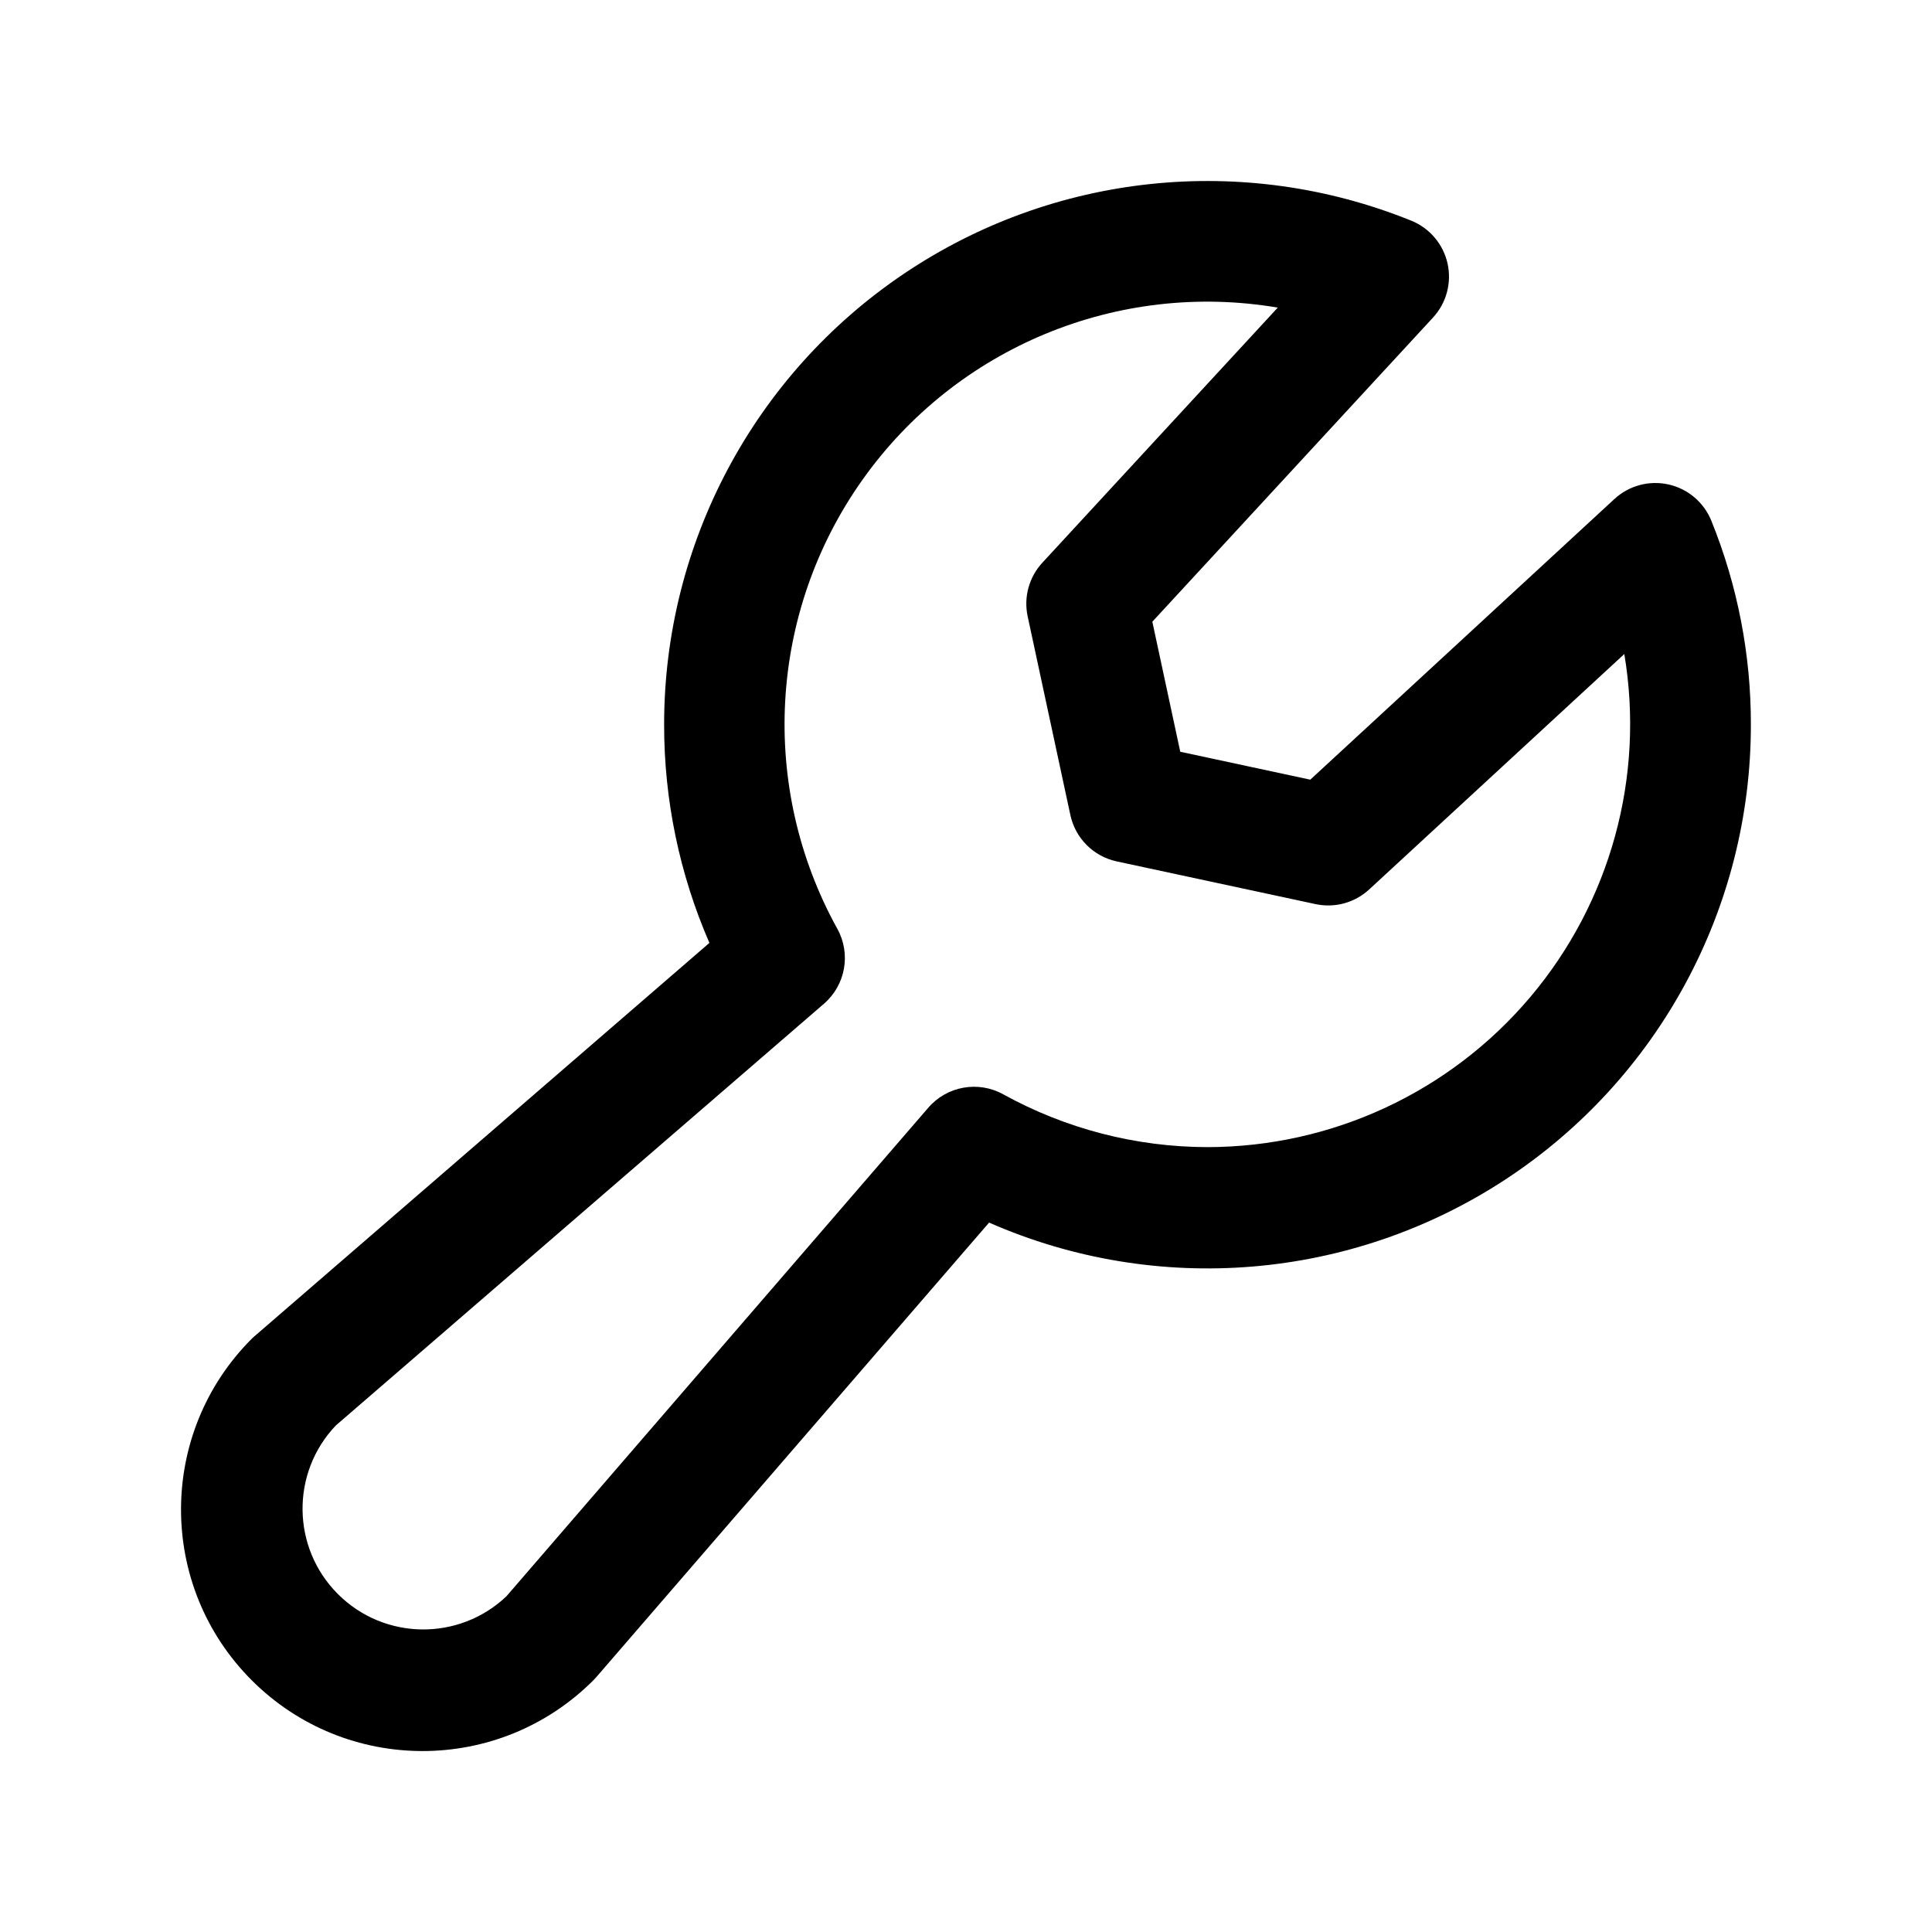
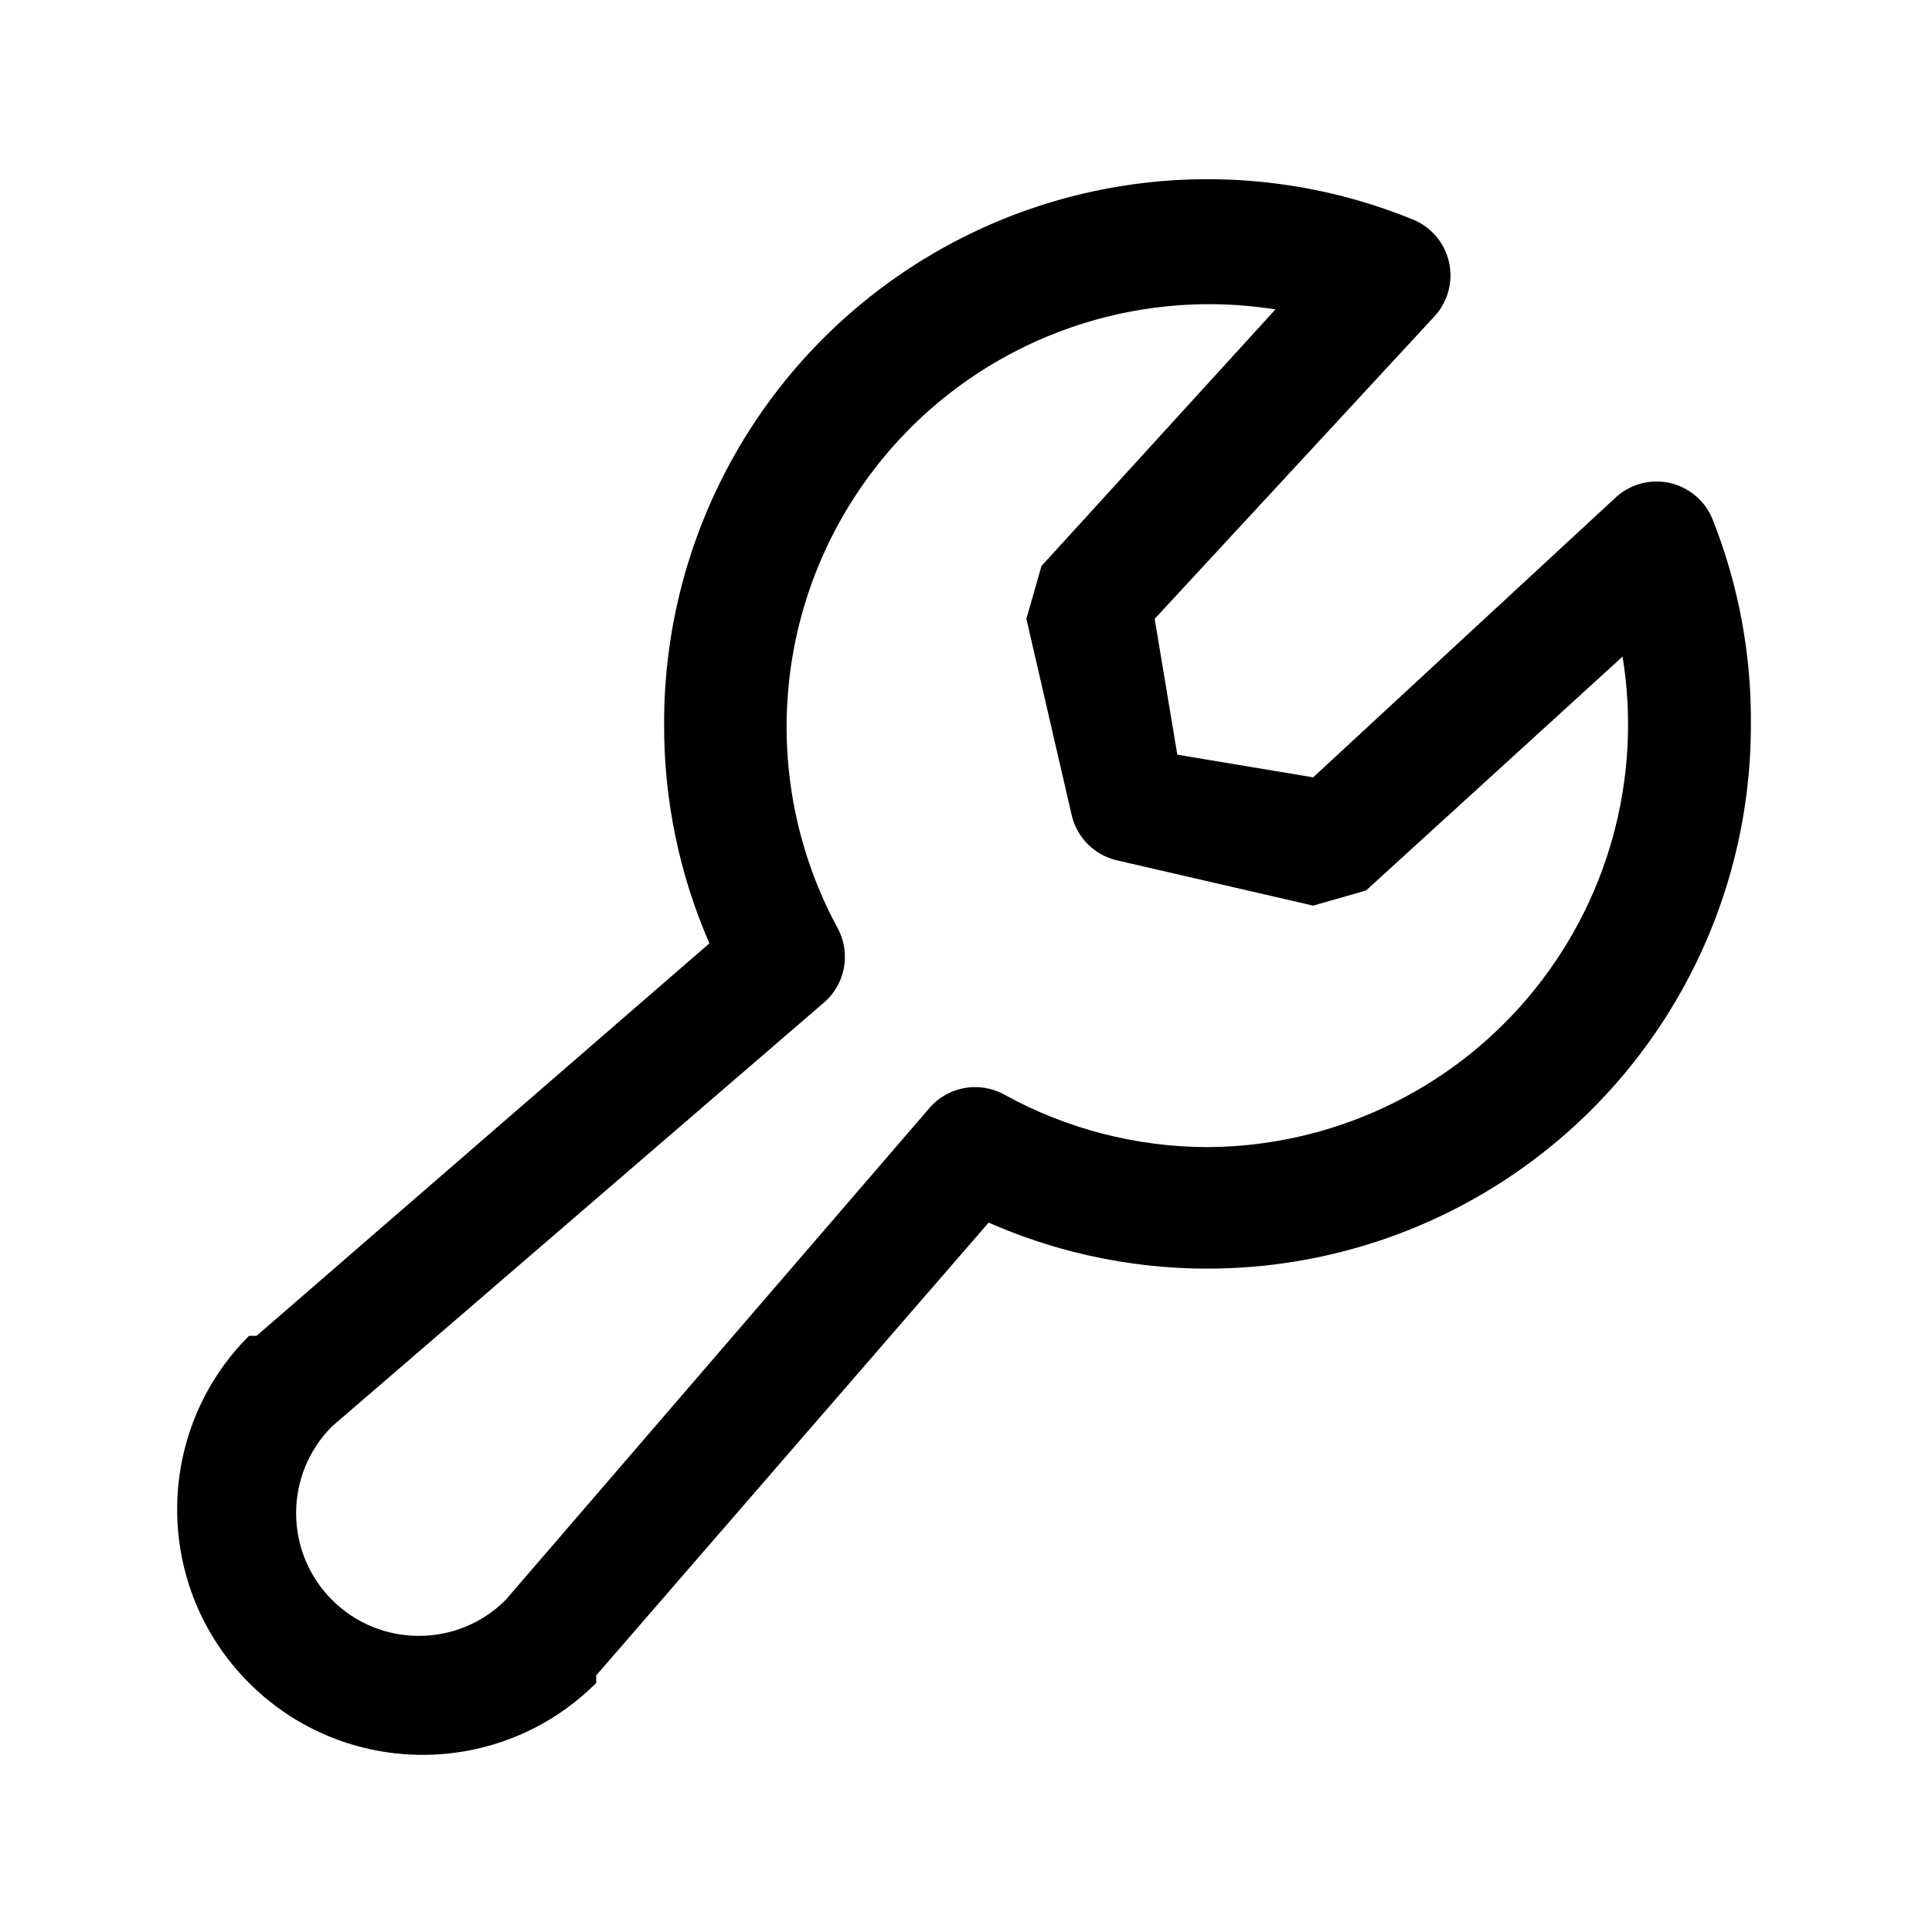
- <svg xmlns="http://www.w3.org/2000/svg" viewBox="0 0 256 256" fill="currentColor">
-   <path d="M226.76,69a8,8,0,0,0-12.84-2.88l-40.3,37.19-17.23-3.7-3.7-17.23,37.19-40.3A8,8,0,0,0,187,29.24,72,72,0,0,0,88,96,72.34,72.34,0,0,0,94,124.94L33.79,177c-.15.12-.29.26-.43.39a32,32,0,0,0,45.26,45.26c.13-.13.27-.28.39-.42L131.06,162A72,72,0,0,0,232,96,71.56,71.56,0,0,0,226.76,69ZM160,152a56.14,56.14,0,0,1-27.07-7,8,8,0,0,0-9.92,1.77L67.11,211.51a16,16,0,0,1-22.62-22.62L109.18,133a8,8,0,0,0,1.77-9.93,56,56,0,0,1,58.36-82.31l-31.2,33.81a8,8,0,0,0-1.94,7.1L141.83,108a8,8,0,0,0,6.14,6.14l26.35,5.66a8,8,0,0,0,7.1-1.94l33.81-31.2A56.06,56.06,0,0,1,160,152Z" />
+ <svg xmlns="http://www.w3.org/2000/svg" fill="currentColor" viewBox="0 0 256 256">
+   <path d="M227 69a8 8 0 0 0-13-3l-40 37-18-3-3-18 37-40a8 8 0 0 0-3-13 72 72 0 0 0-99 67 72 72 0 0 0 6 29l-60 52h-1a32 32 0 0 0 46 46v-1l52-60a72 72 0 0 0 101-66 72 72 0 0 0-5-27m-67 83a56 56 0 0 1-27-7 8 8 0 0 0-10 2l-56 65a16 16 0 0 1-23-23l65-56a8 8 0 0 0 2-10 56 56 0 0 1 58-82l-31 34-2 7 6 26a8 8 0 0 0 6 6l26 6 7-2 34-31a56 56 0 0 1-55 65" />
</svg>
